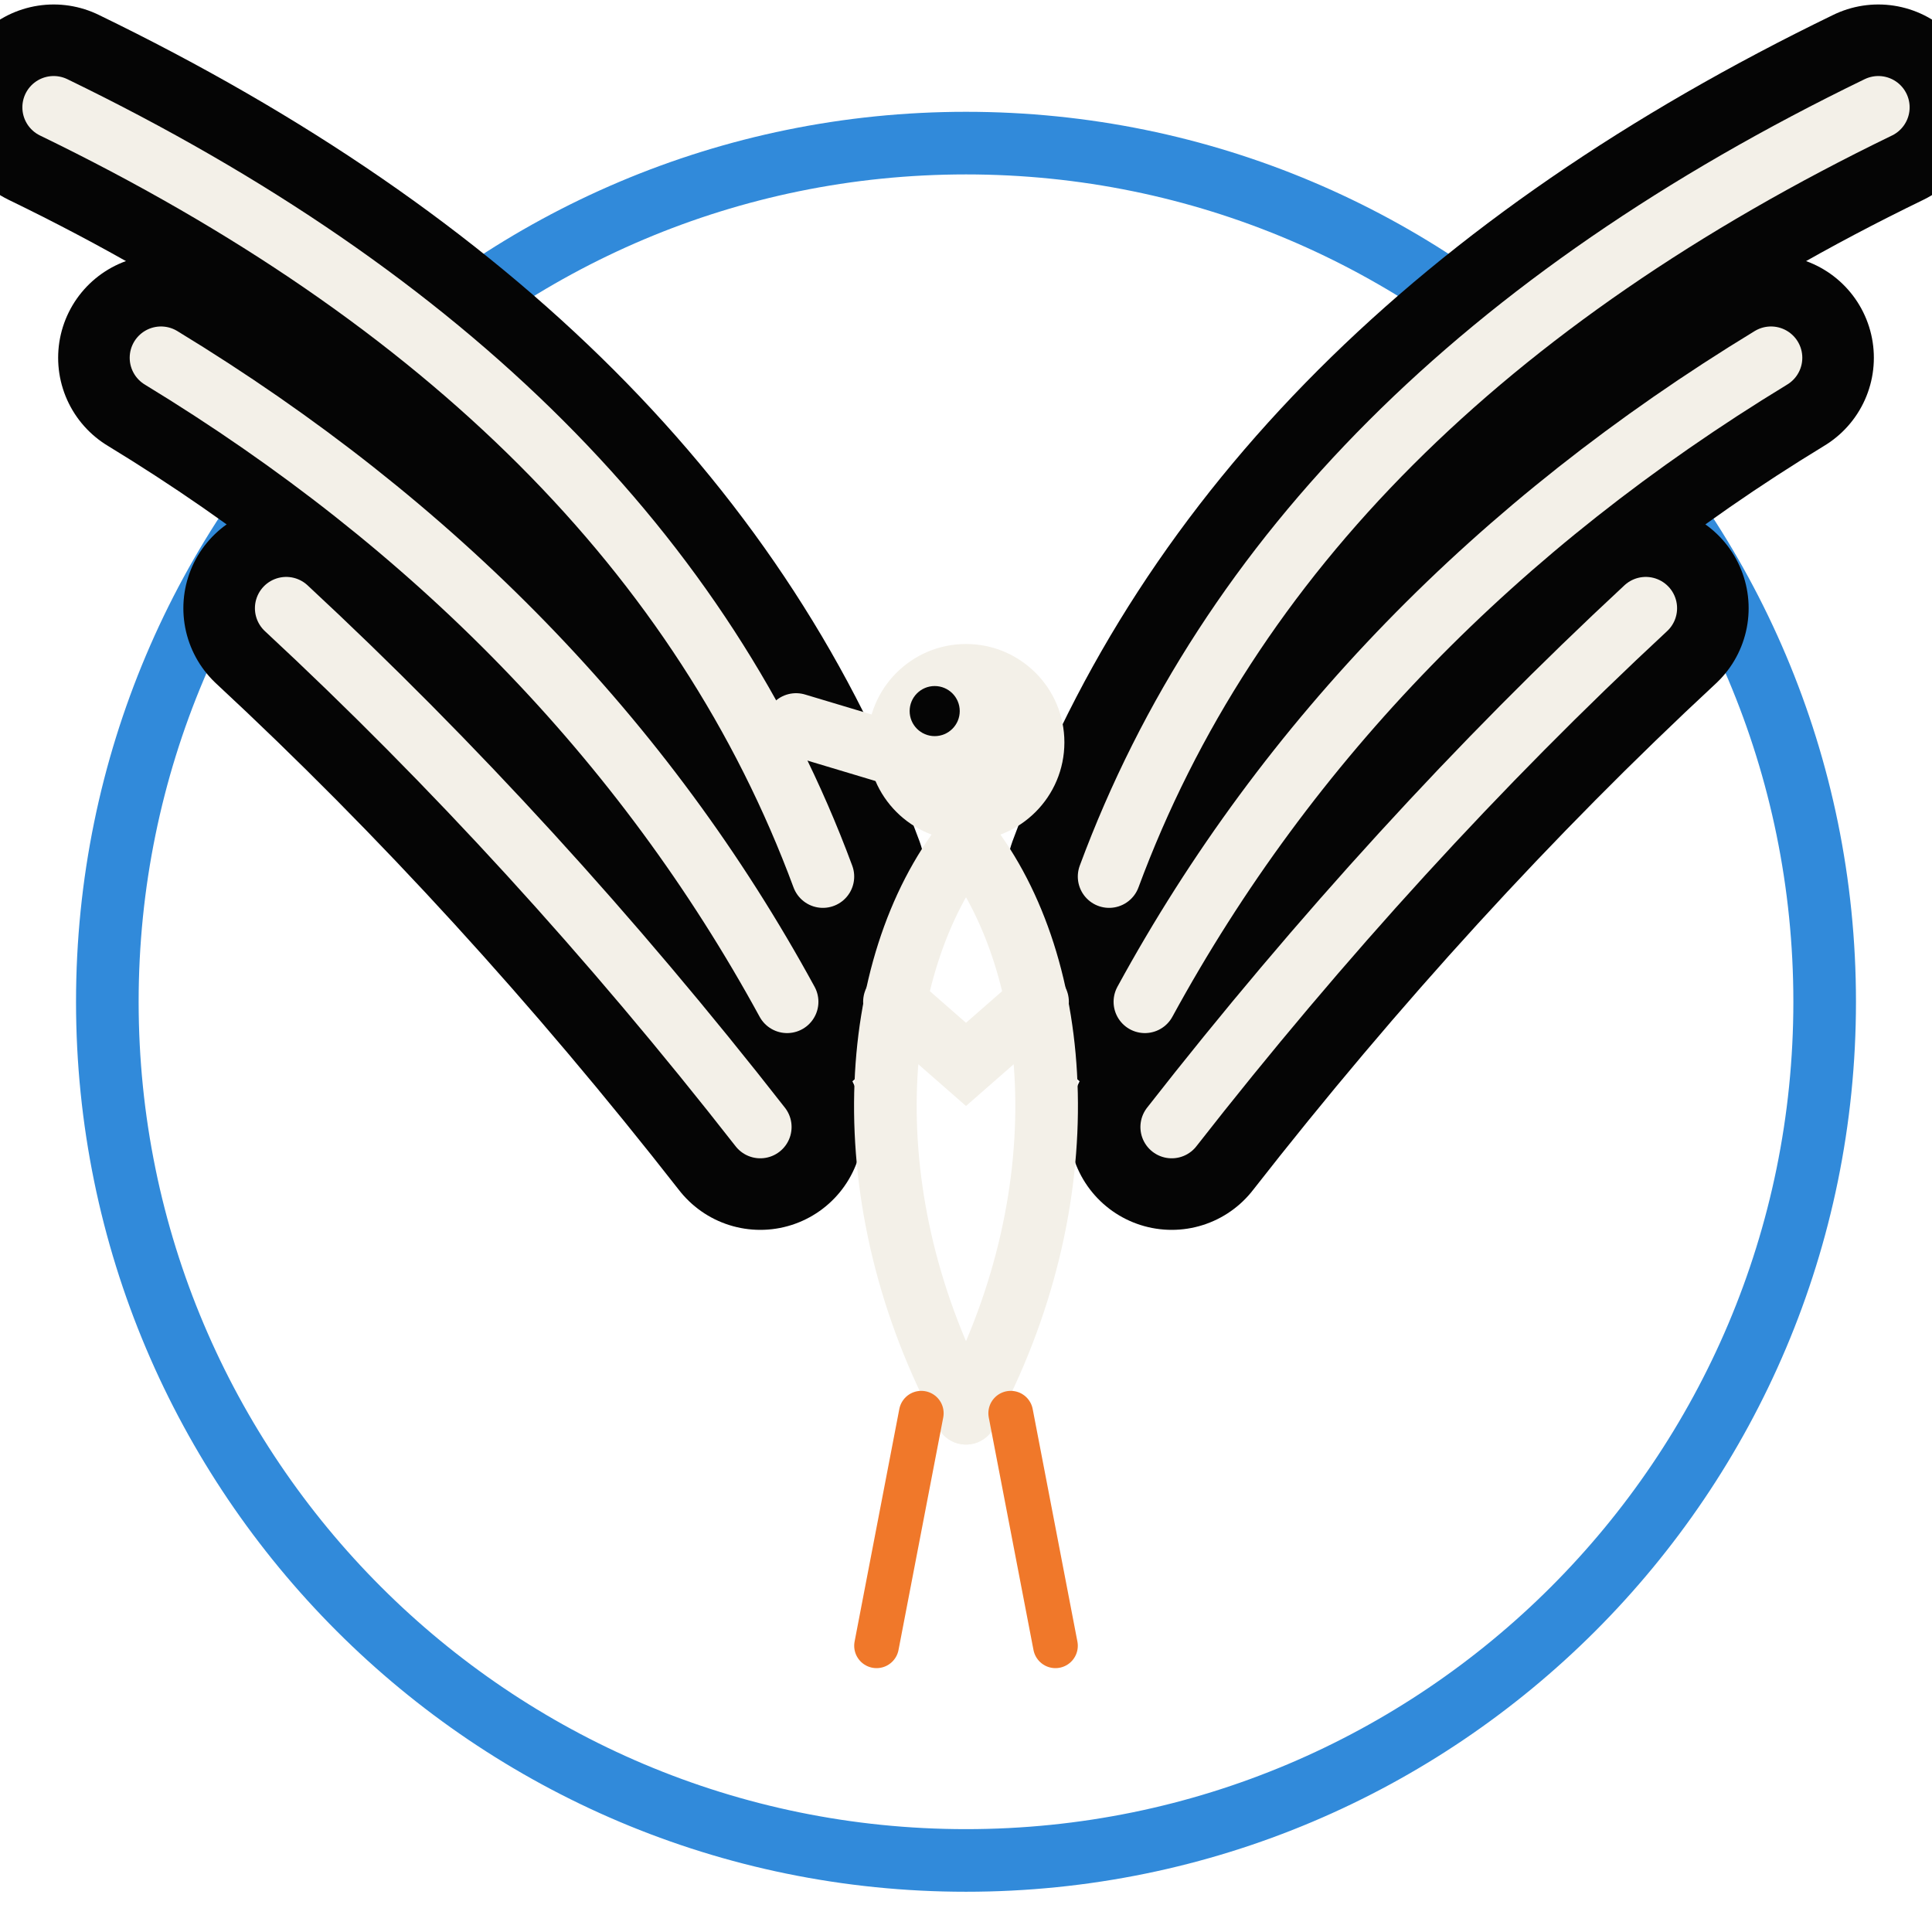
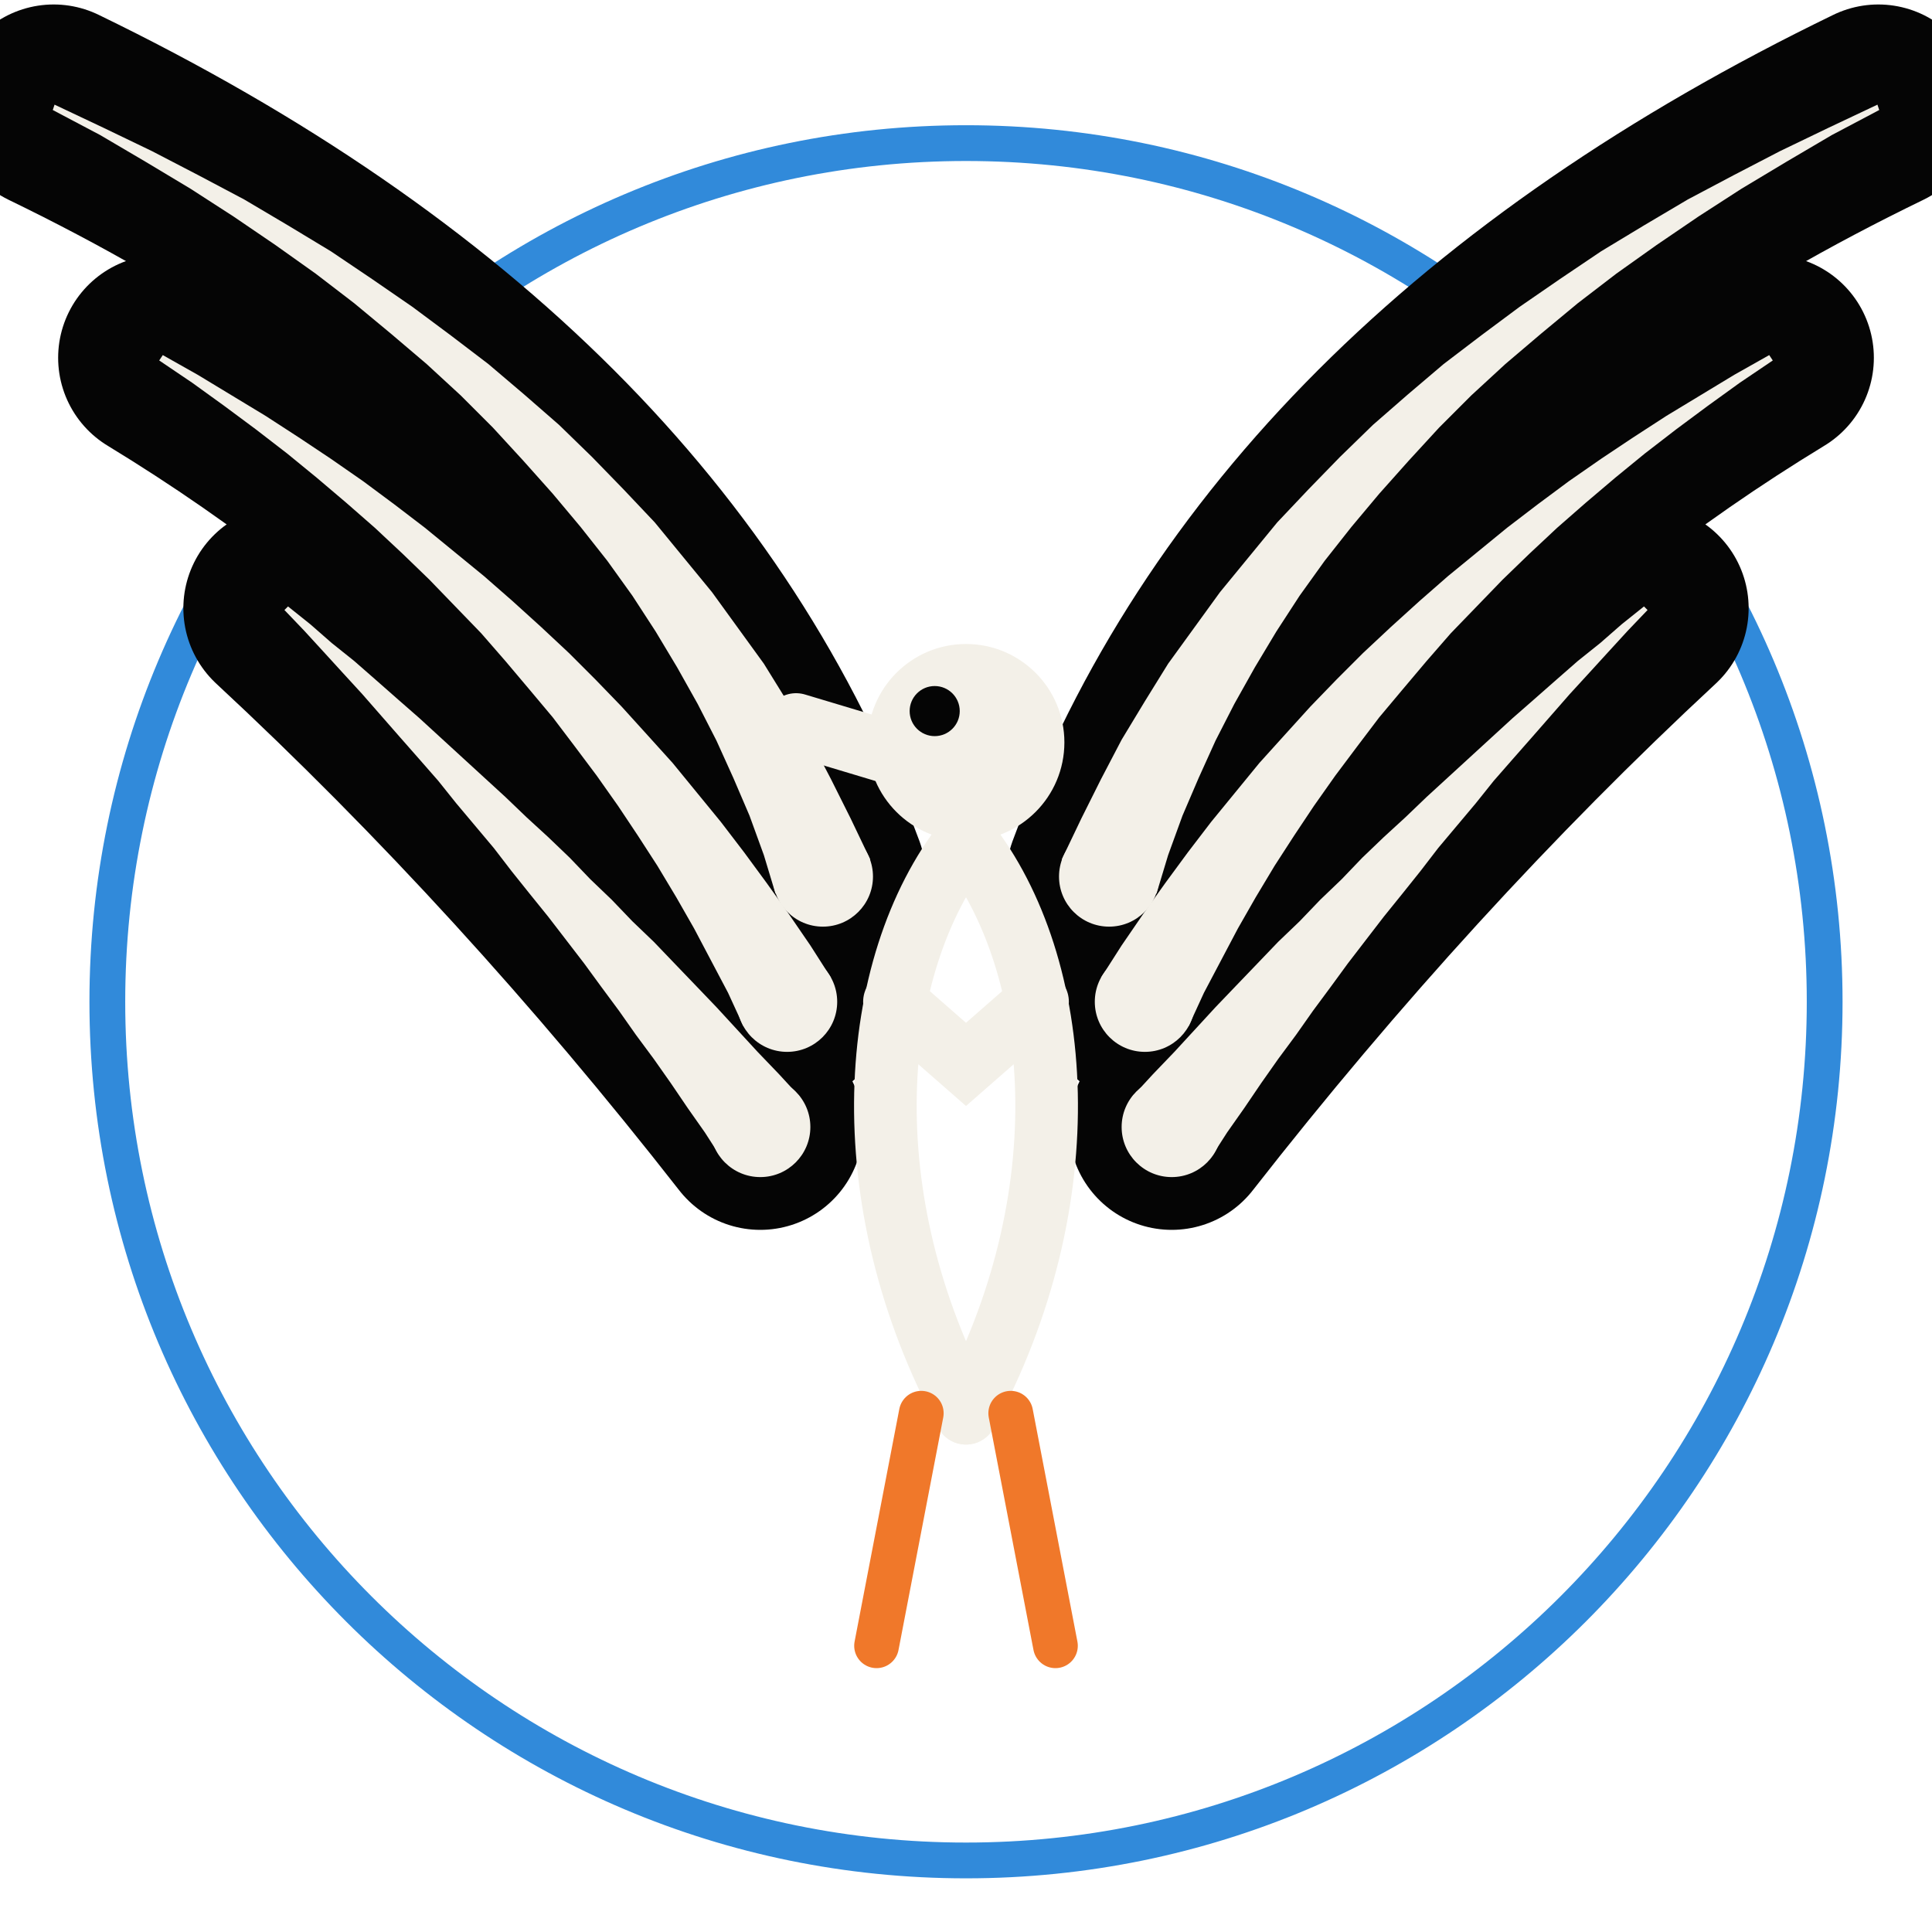
<svg xmlns="http://www.w3.org/2000/svg" viewBox="12 8 216 216">
-   <circle cx="120" cy="120" r="96" fill="none" stroke="#318ada" stroke-width="7" />
+   <circle cx="120" cy="120" r="96" fill="none" stroke="#318ada" stroke-width="4" />
  <path d="M136 106Q156 52 222 20" fill="none" stroke="#050505" stroke-width="23" stroke-linecap="round" />
  <g transform="matrix(-1 0 0 1 240 0)">
    <path d="M136 106Q156 52 222 20" fill="none" stroke="#050505" stroke-width="23" stroke-linecap="round" />
  </g>
  <path d="M140 120Q164 76 210 48" fill="none" stroke="#050505" stroke-width="23" stroke-linecap="round" />
  <g transform="matrix(-1 0 0 1 240 0)">
    <path d="M140 120Q164 76 210 48" fill="none" stroke="#050505" stroke-width="23" stroke-linecap="round" />
  </g>
  <path d="M143 134Q168 102 196 76" fill="none" stroke="#050505" stroke-width="23" stroke-linecap="round" />
  <g transform="matrix(-1 0 0 1 240 0)">
    <path d="M143 134Q168 102 196 76" fill="none" stroke="#050505" stroke-width="23" stroke-linecap="round" />
  </g>
-   <path d="M136 106Q156 52 222 20" fill="none" stroke="#f3f0e8" stroke-width="7" stroke-linecap="round" />
+   <path d="M141.3 107.9L142.6 103.6L144.2 99.2L146 95L147.9 90.8L150 86.7L152.3 82.6L154.7 78.6L157.3 74.6L160.1 70.7L163.1 66.9L166.2 63.2L169.5 59.5L172.9 55.8L176.5 52.2L180.3 48.7L184.3 45.3L188.4 41.9L192.7 38.6L197.2 35.4L201.9 32.2L206.7 29.1L211.7 26.1L216.8 23.1L222.1 20.3L221.9 19.7L216.4 22.3L211 24.9L205.8 27.6L200.7 30.3L195.8 33.2L191 36.1L186.4 39.2L181.9 42.3L177.6 45.5L173.4 48.7L169.4 52.1L165.5 55.5L161.8 59.1L158.3 62.7L154.8 66.4L151.6 70.3L148.4 74.2L145.5 78.2L142.6 82.2L140 86.4L137.4 90.7L135.1 95.1L132.9 99.5L130.7 104.1Z" fill="#f3f0e8" />
  <g transform="matrix(-1 0 0 1 240 0)">
-     <path d="M136 106Q156 52 222 20" fill="none" stroke="#f3f0e8" stroke-width="7" stroke-linecap="round" />
+     <path d="M141.3 107.9L142.6 103.6L144.2 99.2L146 95L147.9 90.8L150 86.7L152.3 82.6L154.7 78.6L157.3 74.6L160.1 70.7L163.1 66.9L166.2 63.2L169.5 59.5L172.9 55.8L176.5 52.2L180.3 48.7L184.3 45.3L188.4 41.9L192.7 38.6L197.2 35.4L201.9 32.2L206.7 29.1L211.7 26.1L216.8 23.1L222.1 20.3L221.9 19.7L216.4 22.3L211 24.9L205.8 27.6L200.7 30.3L195.8 33.2L191 36.1L186.4 39.2L181.9 42.3L177.6 45.5L173.4 48.7L169.4 52.1L165.5 55.5L161.8 59.1L158.3 62.7L154.8 66.4L151.6 70.3L148.4 74.2L145.5 78.2L142.6 82.2L140 86.4L137.4 90.7L135.1 95.1L132.9 99.5L130.7 104.1Z" fill="#f3f0e8" />
  </g>
-   <path d="M140 120Q164 76 210 48" fill="none" stroke="#f3f0e8" stroke-width="7" stroke-linecap="round" />
+   <circle cx="136" cy="106" r="5.6" fill="#f3f0e8" />
  <g transform="matrix(-1 0 0 1 240 0)">
-     <path d="M140 120Q164 76 210 48" fill="none" stroke="#f3f0e8" stroke-width="7" stroke-linecap="round" />
+     <circle cx="136" cy="106" r="5.6" fill="#f3f0e8" />
  </g>
-   <path d="M143 134Q168 102 196 76" fill="none" stroke="#f3f0e8" stroke-width="7" stroke-linecap="round" />
+   <path d="M144.9 122.7L146.6 119L148.5 115.4L150.4 111.8L152.4 108.3L154.5 104.8L156.7 101.4L158.9 98.1L161.3 94.7L163.7 91.5L166.2 88.2L168.8 85.1L171.5 81.9L174.2 78.8L177.1 75.8L180 72.8L183 69.9L186.1 67L189.3 64.2L192.6 61.4L195.9 58.7L199.4 56L202.9 53.4L206.5 50.8L210.2 48.3L209.8 47.7L205.9 49.9L202.1 52.2L198.3 54.5L194.6 56.9L191 59.3L187.4 61.8L183.9 64.4L180.5 67L177.2 69.7L173.9 72.4L170.7 75.2L167.5 78.1L164.4 81L161.4 84L158.5 87L155.6 90.2L152.8 93.3L150.1 96.6L147.4 99.9L144.8 103.3L142.3 106.7L139.8 110.2L137.4 113.7L135.1 117.3Z" fill="#f3f0e8" />
  <g transform="matrix(-1 0 0 1 240 0)">
-     <path d="M143 134Q168 102 196 76" fill="none" stroke="#f3f0e8" stroke-width="7" stroke-linecap="round" />
+     <path d="M144.9 122.7L146.6 119L148.5 115.4L150.4 111.8L152.4 108.3L154.5 104.8L156.7 101.4L158.9 98.1L161.3 94.7L163.7 91.5L166.2 88.2L168.8 85.1L171.5 81.9L174.2 78.8L177.1 75.8L180 72.8L183 69.9L186.1 67L189.3 64.2L192.6 61.4L195.9 58.7L199.4 56L202.9 53.4L206.5 50.8L210.2 48.3L209.8 47.7L205.9 49.9L202.1 52.2L198.3 54.5L194.6 56.9L191 59.3L187.4 61.8L183.9 64.4L180.5 67L177.2 69.7L173.9 72.4L170.7 75.2L167.5 78.1L164.4 81L161.4 84L158.5 87L155.6 90.2L152.8 93.3L150.1 96.6L147.4 99.9L144.8 103.3L142.3 106.7L139.8 110.2L137.4 113.7L135.1 117.3Z" fill="#f3f0e8" />
+   </g>
+   <circle cx="140" cy="120" r="5.6" fill="#f3f0e8" />
+   <g transform="matrix(-1 0 0 1 240 0)">
+     <circle cx="140" cy="120" r="5.6" fill="#f3f0e8" />
+   </g>
+   <path d="M147.4 137.4L149.2 134.6L151.1 131.9L153 129.1L154.9 126.4L156.9 123.7L158.8 121L160.8 118.3L162.7 115.7L164.7 113.1L166.7 110.5L168.8 107.9L170.8 105.4L172.8 102.8L174.9 100.3L177 97.8L179 95.3L181.1 92.9L183.3 90.4L185.4 88L187.5 85.6L189.7 83.2L191.8 80.9L194 78.5L196.2 76.2L195.8 75.8L193.3 77.8L190.9 79.9L188.4 81.9L186 84L183.5 86.2L181.1 88.3L178.7 90.5L176.3 92.7L173.9 94.9L171.5 97.1L169.1 99.4L166.7 101.6L164.3 103.9L162 106.3L159.6 108.6L157.3 111L154.9 113.3L152.6 115.7L150.2 118.2L147.9 120.6L145.6 123.1L143.3 125.6L140.9 128.1L138.6 130.6Z" fill="#f3f0e8" />
+   <g transform="matrix(-1 0 0 1 240 0)">
+     <path d="M147.4 137.4L149.2 134.6L151.1 131.9L153 129.1L154.9 126.4L156.9 123.7L158.8 121L160.8 118.3L162.7 115.7L164.7 113.1L166.7 110.5L168.8 107.9L170.8 105.4L172.8 102.8L174.9 100.3L177 97.8L179 95.3L181.1 92.9L183.3 90.4L185.4 88L187.5 85.6L189.7 83.2L191.8 80.9L194 78.5L196.2 76.2L195.8 75.8L193.3 77.8L190.9 79.9L188.4 81.9L186 84L183.5 86.2L181.1 88.3L178.7 90.5L176.3 92.7L173.9 94.9L171.5 97.1L169.1 99.4L166.7 101.6L164.3 103.9L162 106.3L159.6 108.6L157.3 111L154.9 113.3L152.6 115.7L150.2 118.2L147.9 120.6L145.6 123.1L143.3 125.6L140.9 128.1L138.6 130.6Z" fill="#f3f0e8" />
+   </g>
+   <circle cx="143" cy="134" r="5.6" fill="#f3f0e8" />
+   <g transform="matrix(-1 0 0 1 240 0)">
+     <circle cx="143" cy="134" r="5.6" fill="#f3f0e8" />
  </g>
  <path d="M120 102C131 116 133 142 120 166" fill="none" stroke="#f3f0e8" stroke-width="7" stroke-linecap="round" />
  <g transform="matrix(-1 0 0 1 240 0)">
    <path d="M120 102C131 116 133 142 120 166" fill="none" stroke="#f3f0e8" stroke-width="7" stroke-linecap="round" />
  </g>
  <path d="M112 120L120 127L128 120" fill="none" stroke="#f3f0e8" stroke-width="7" stroke-linecap="round" />
  <circle cx="120" cy="91" r="11" fill="#f3f0e8" />
  <path d="M111 92L101 89" fill="none" stroke="#f3f0e8" stroke-width="7" stroke-linecap="round" />
  <circle cx="116.5" cy="87.5" r="2.8" fill="#050505" />
  <path d="M115 166L110 192M125 166L130 192" fill="none" stroke="#f0782a" stroke-width="5" stroke-linecap="round" />
</svg>
